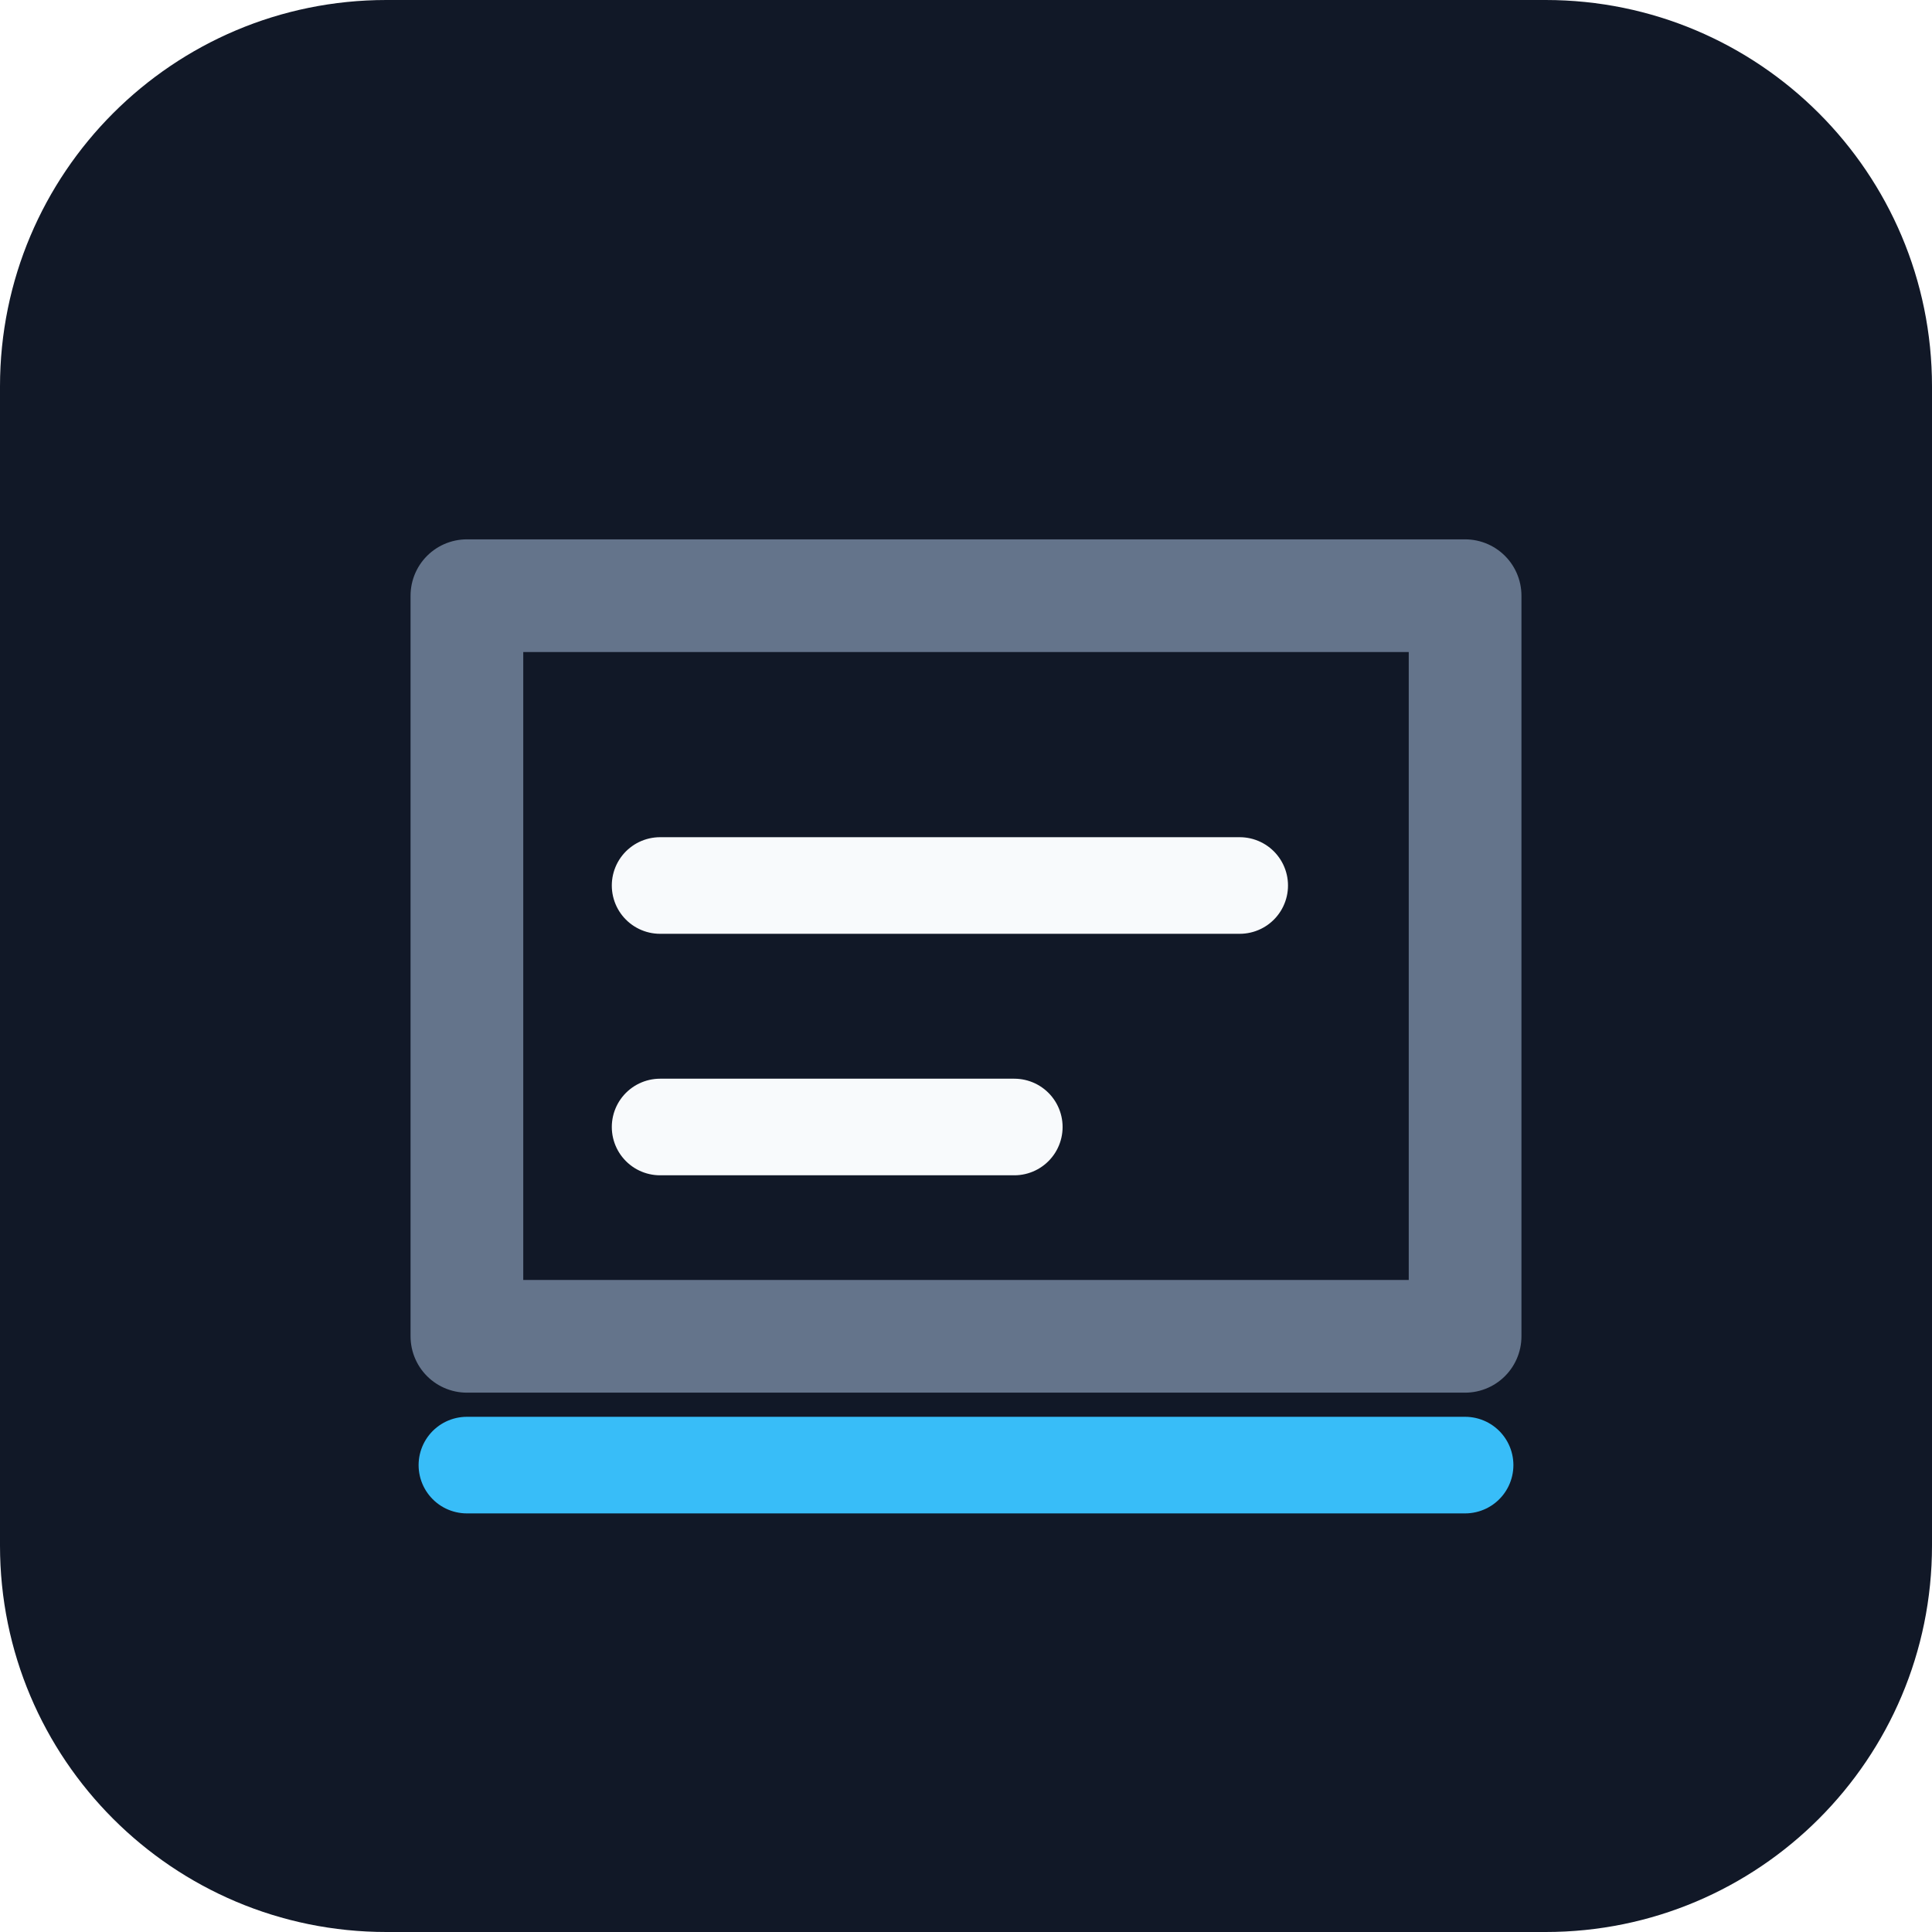
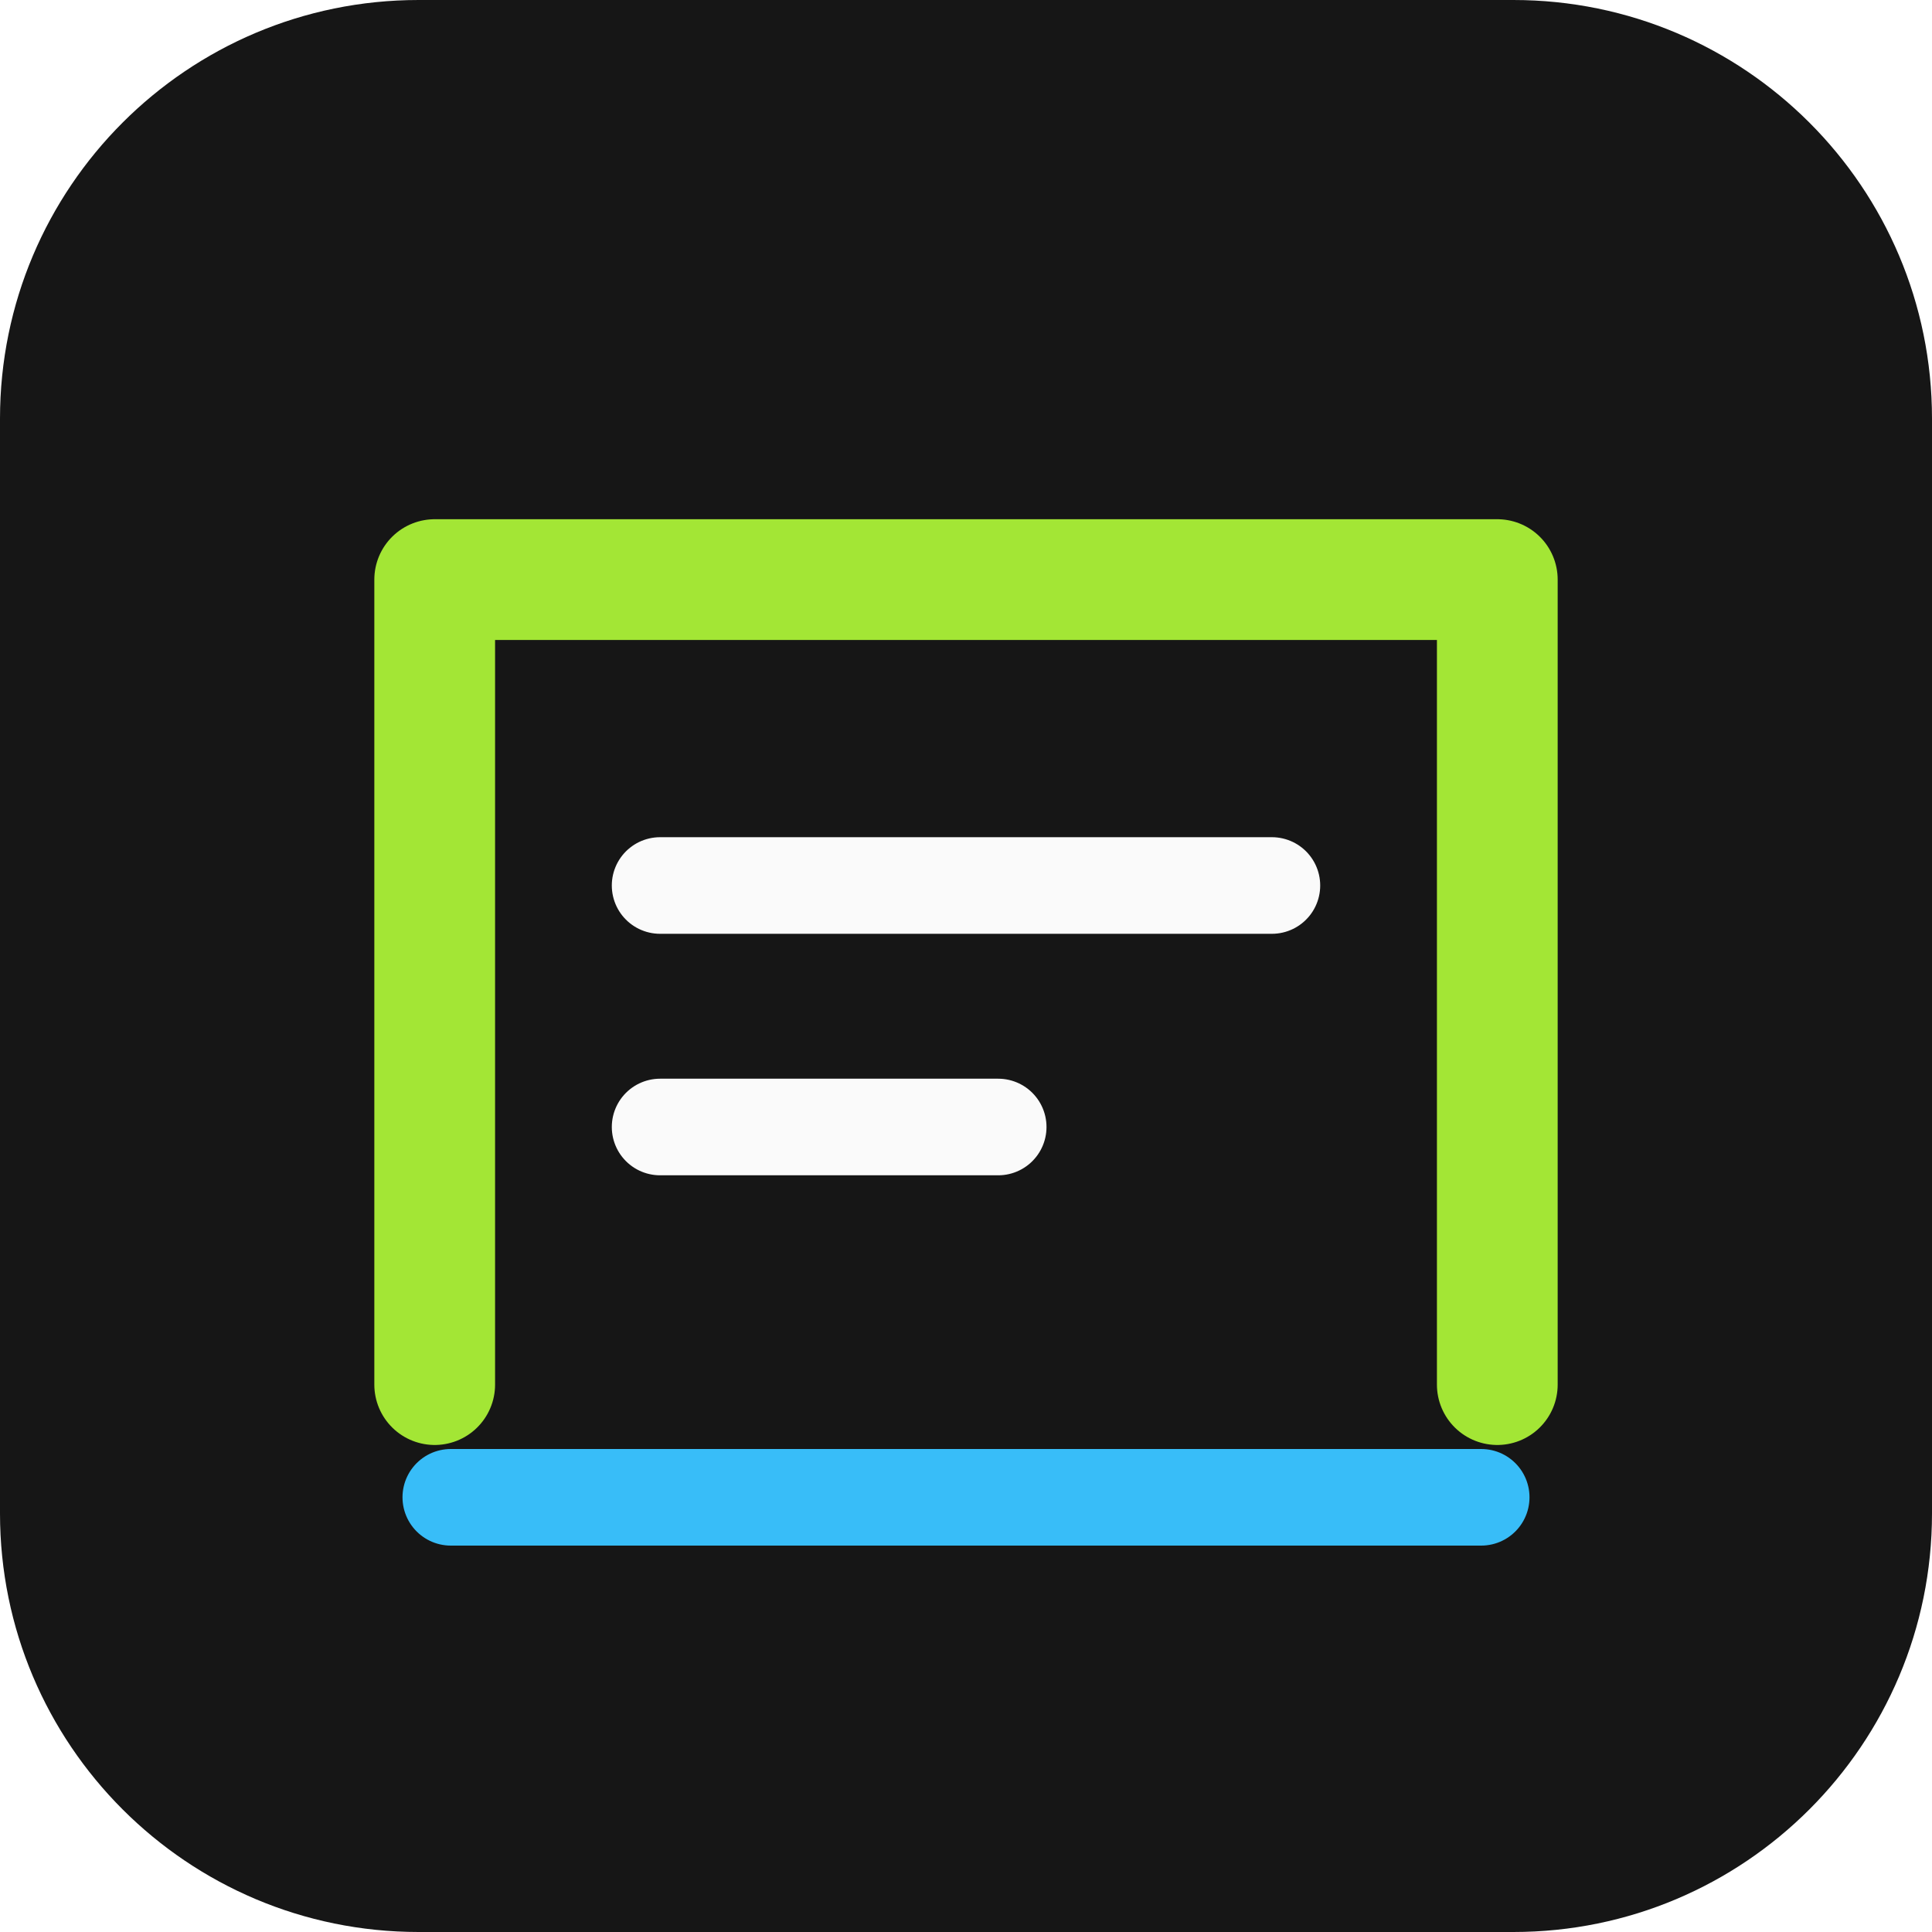
<svg xmlns="http://www.w3.org/2000/svg" width="240" height="240" viewBox="0 0 240 240" fill="none" role="img" aria-label="Agent State Check icon">
-   <rect width="240" height="240" rx="48" fill="#111827" />
-   <path d="M58 74h124v92H58z" fill="none" stroke="#64748b" stroke-width="14" stroke-linejoin="round" />
-   <path d="M82 110h72M82 140h44" stroke="#f8fafc" stroke-width="12" stroke-linecap="round" />
-   <path d="M58 182h124" stroke="#38bdf8" stroke-width="12" stroke-linecap="round" />
+   <rect width="240" height="240" rx="52" fill="#161616" />
+   <path d="M54 172V72h132v100" stroke="#a3e635" stroke-width="15" stroke-linecap="round" stroke-linejoin="round" />
+   <path d="M82 110h76M82 140h42" stroke="#fafafa" stroke-width="12" stroke-linecap="round" />
+   <path d="M56 186h128" stroke="#38bdf8" stroke-width="12" stroke-linecap="round" />
</svg>
